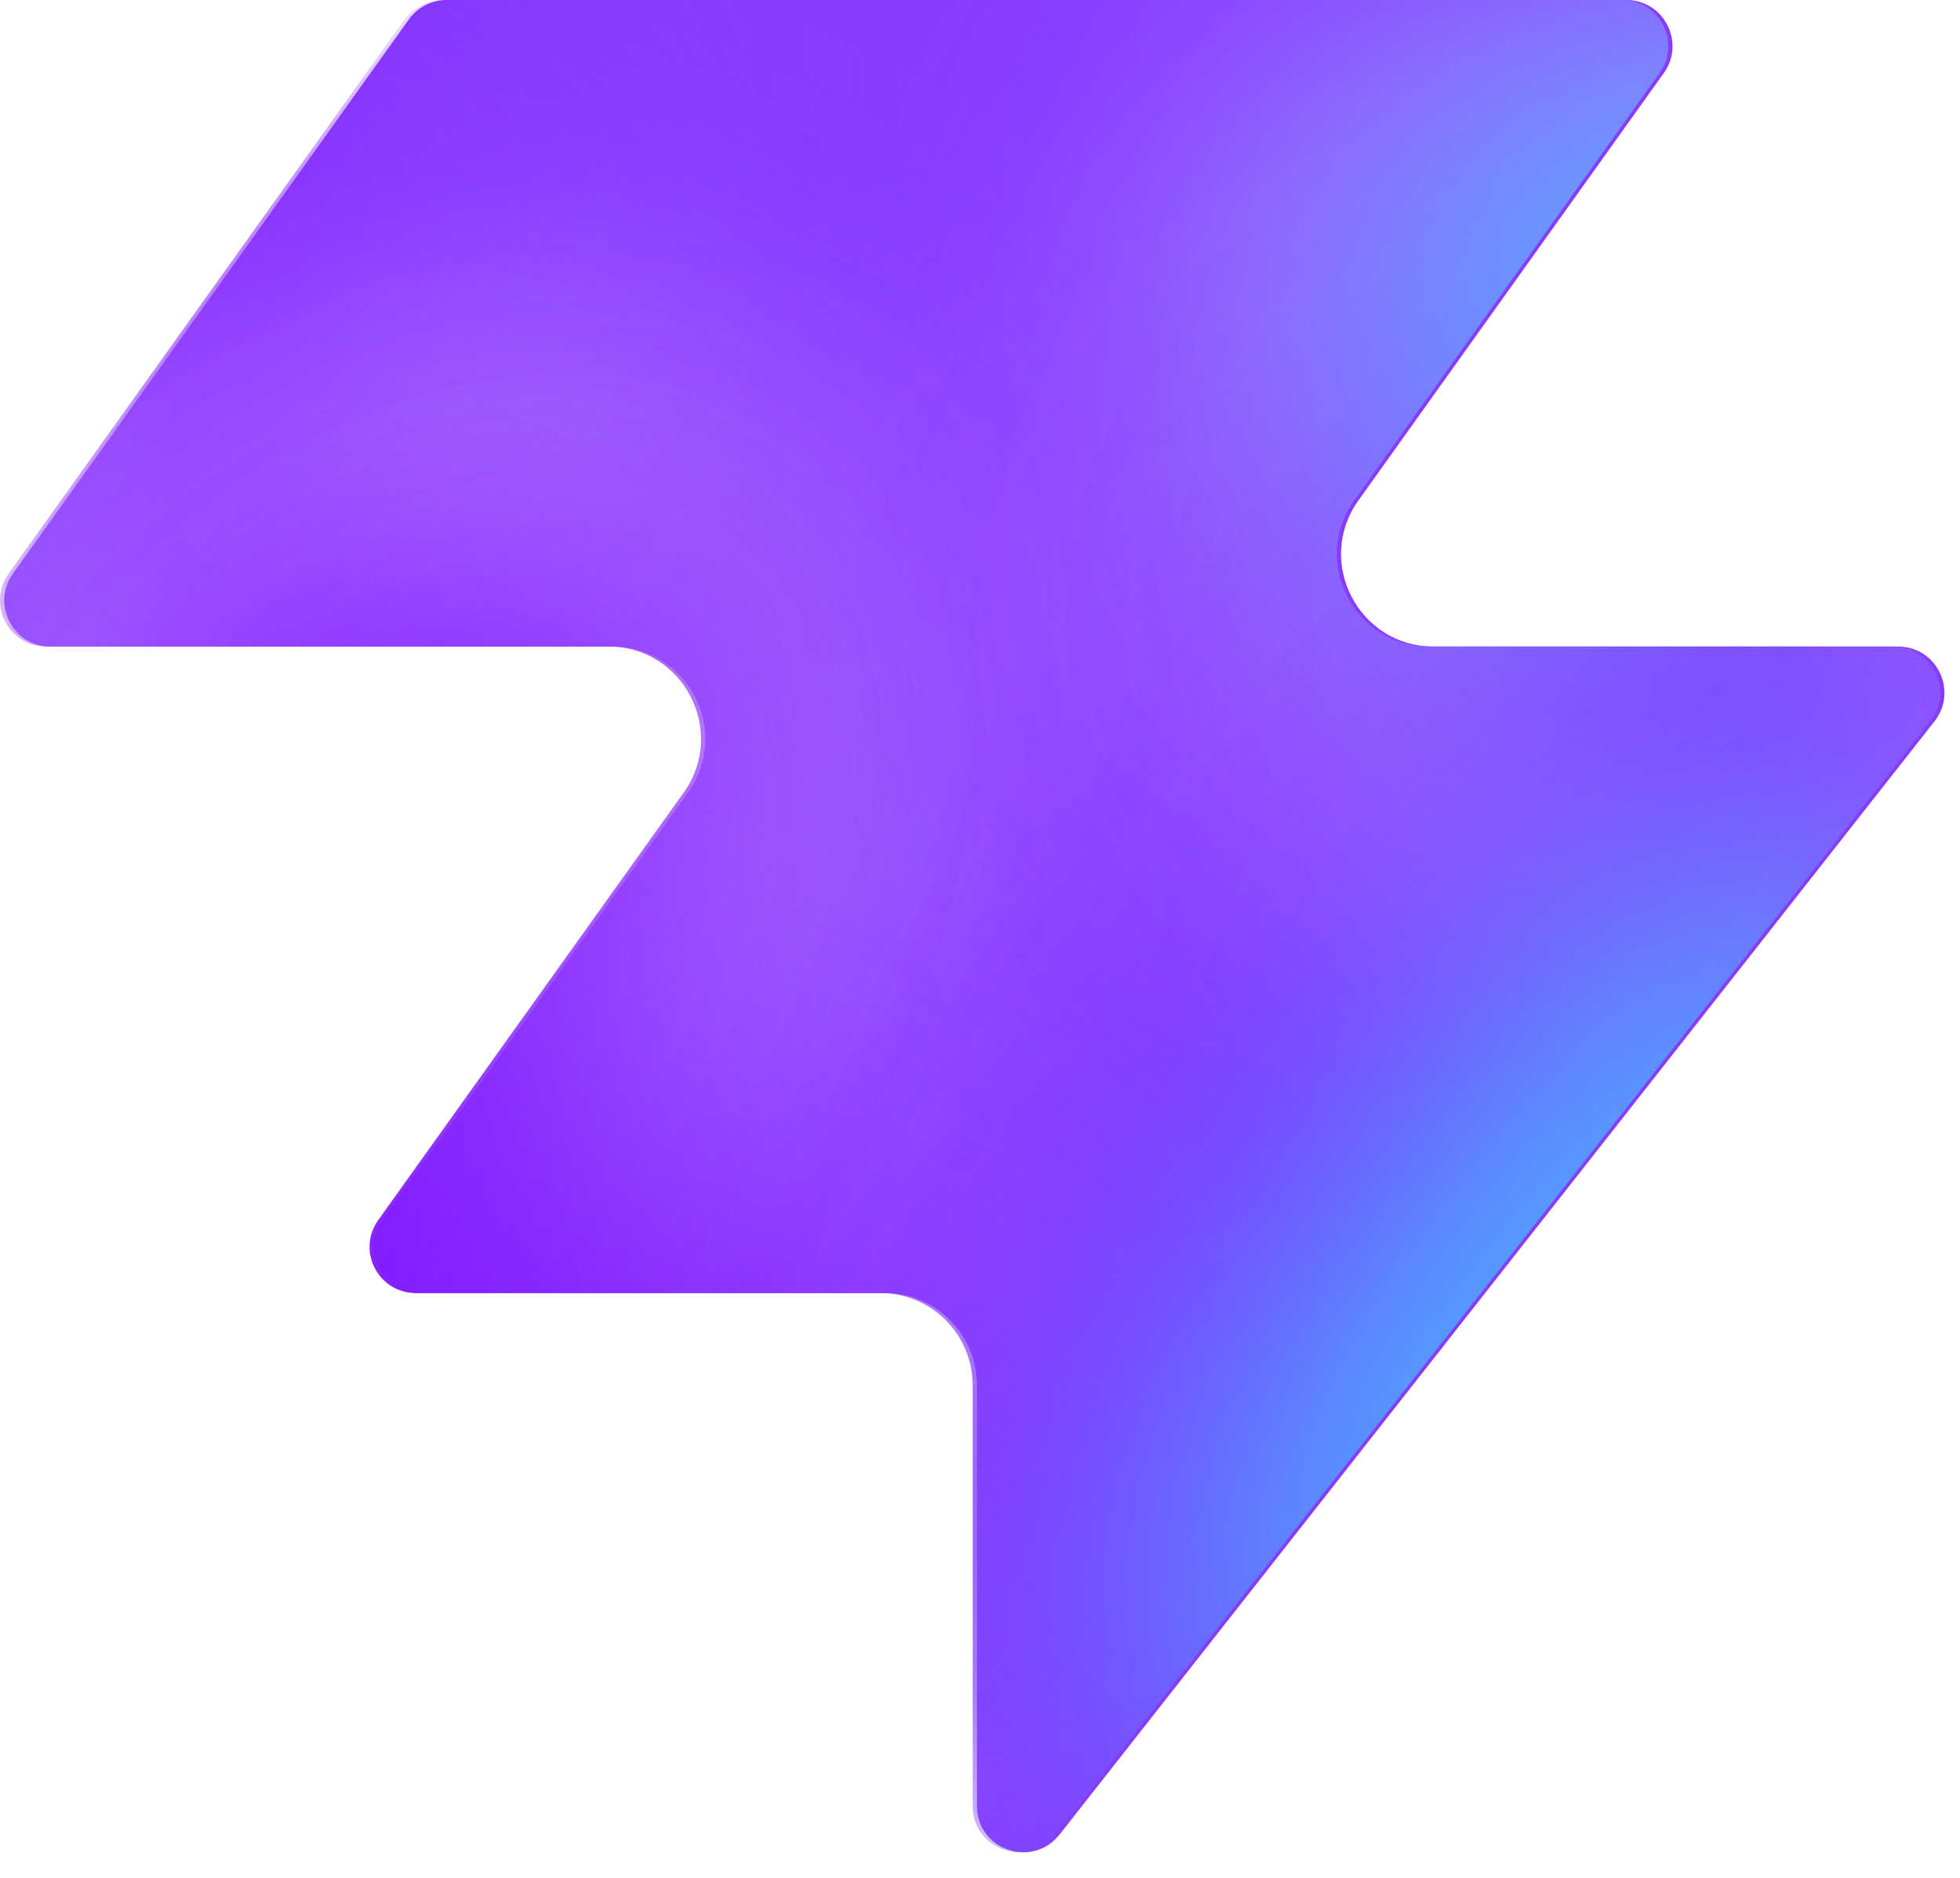
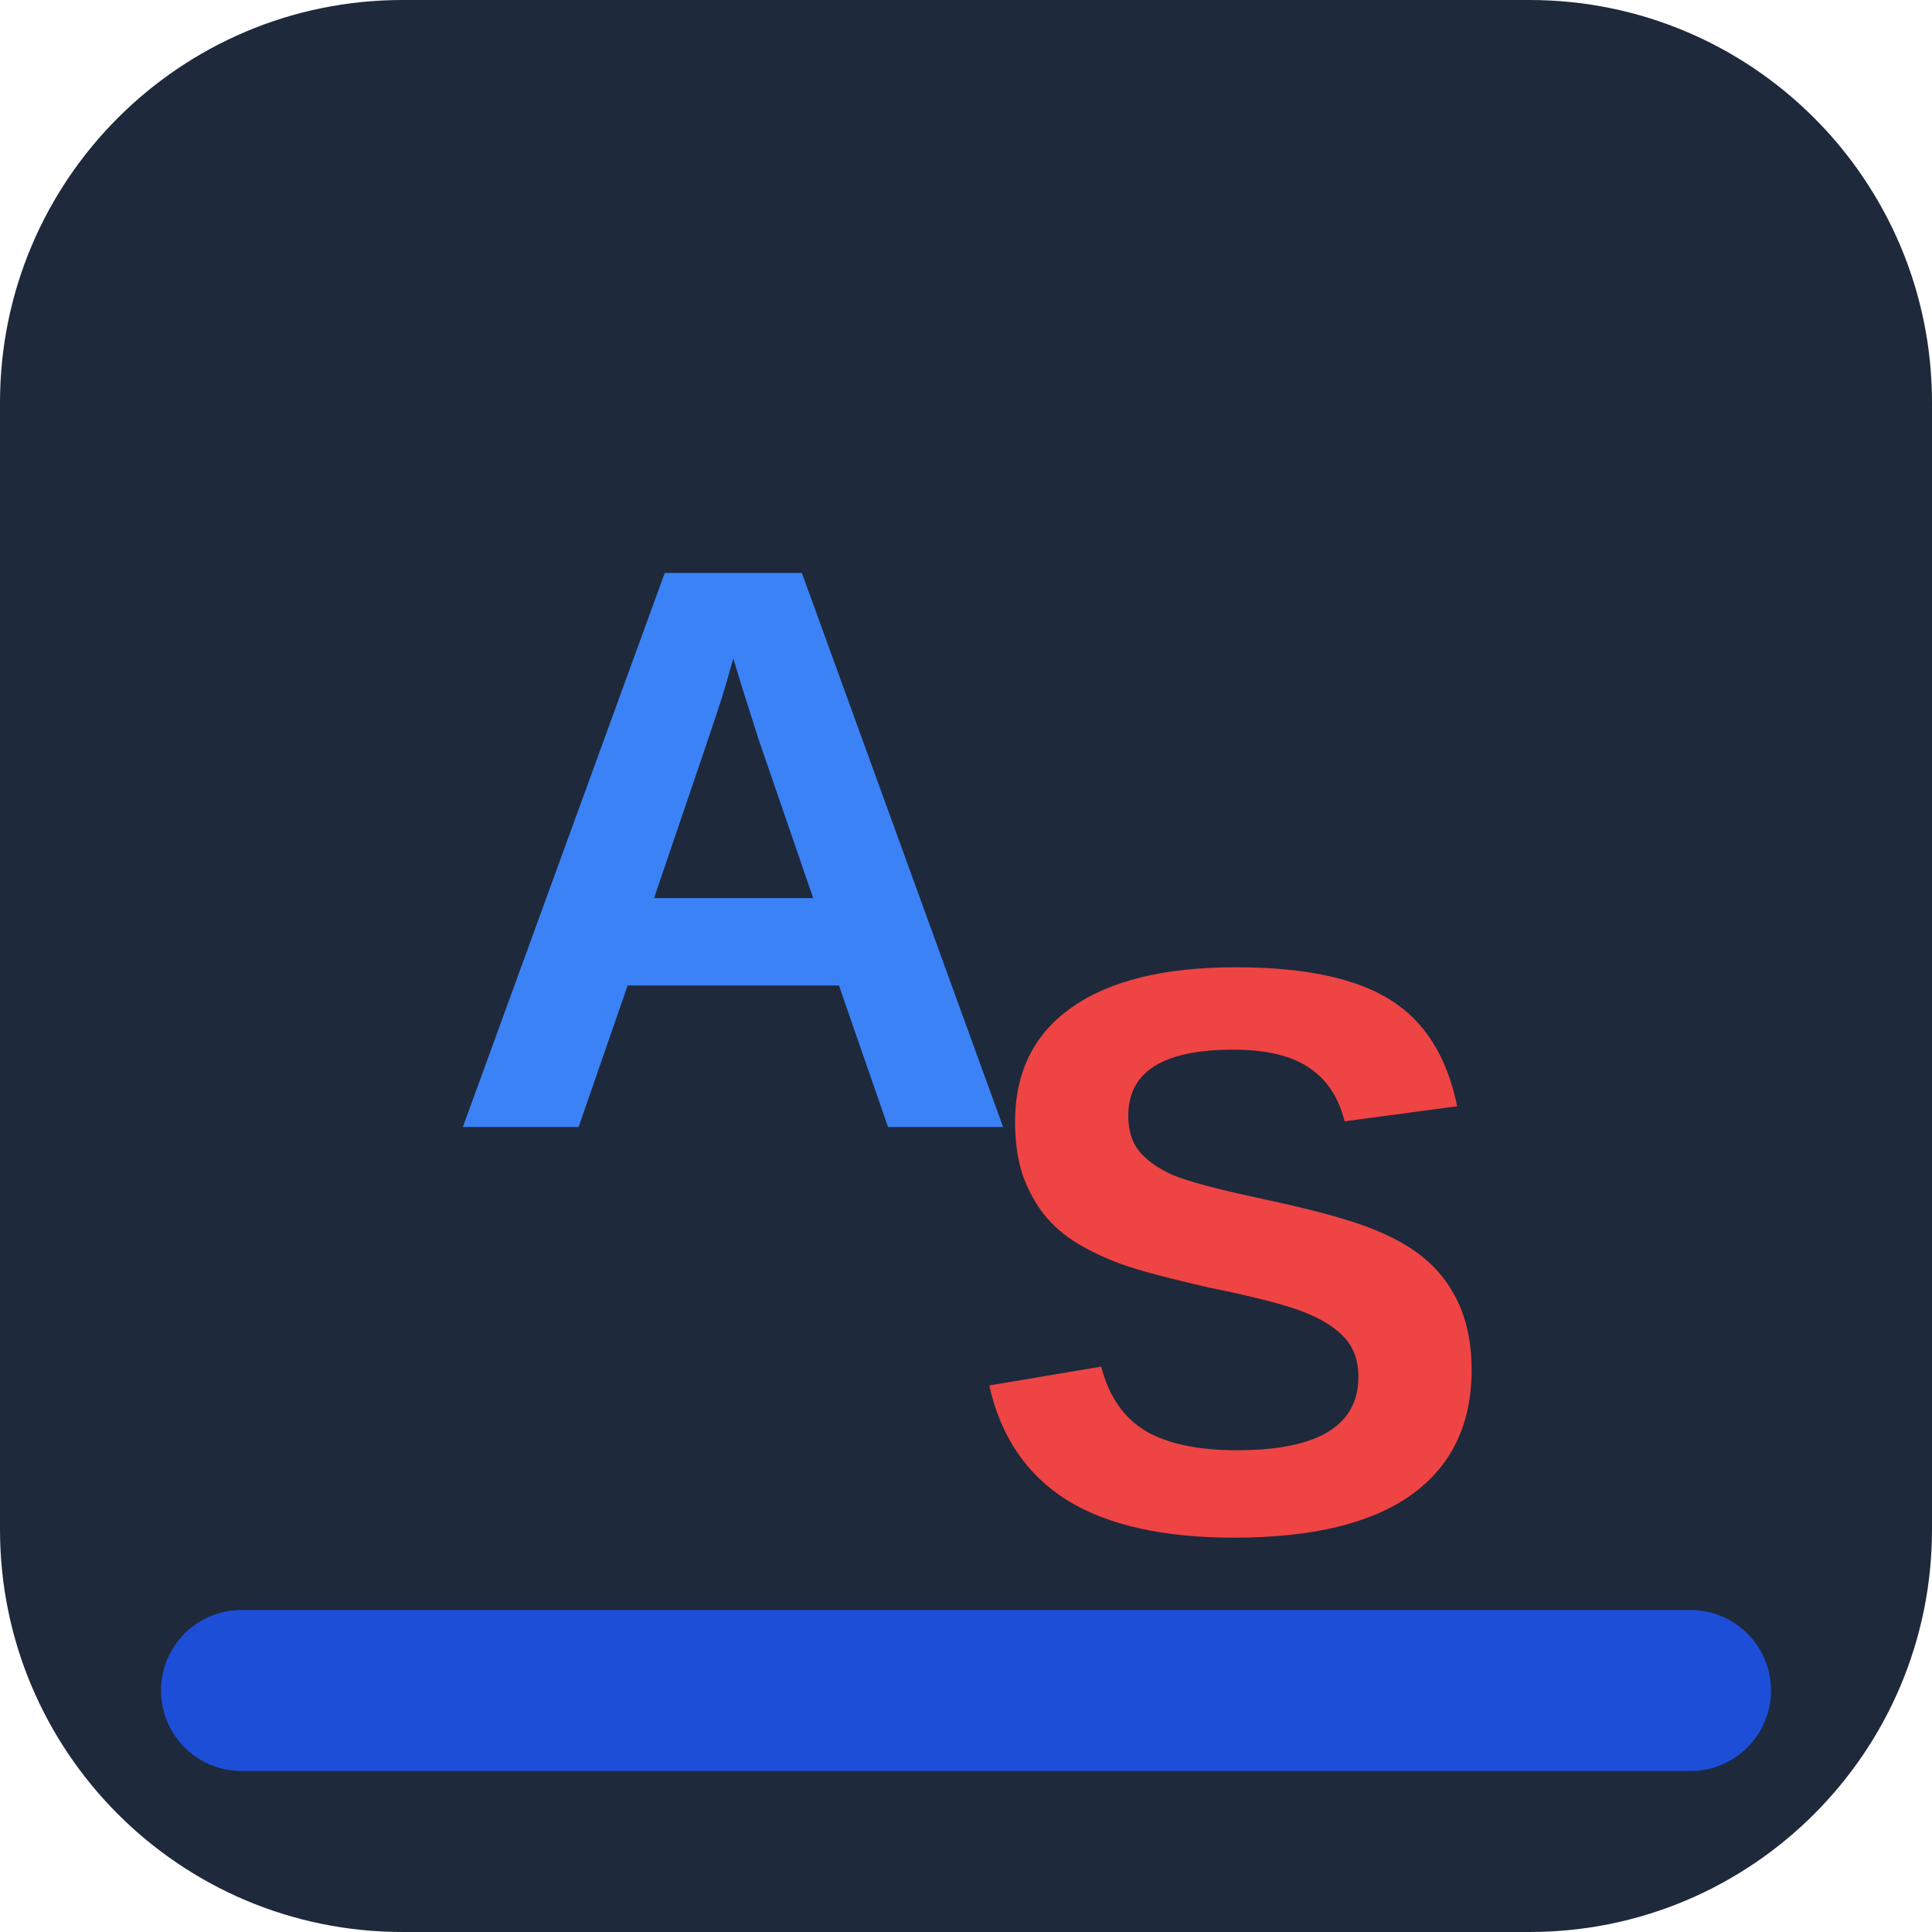
- <svg xmlns="http://www.w3.org/2000/svg" width="48" height="46" fill="none" viewBox="0 0 48 46">
-   <path fill="#863bff" d="M25.946 44.938c-.664.845-2.021.375-2.021-.698V33.937a2.26 2.26 0 0 0-2.262-2.262H10.287c-.92 0-1.456-1.04-.92-1.788l7.48-10.471c1.07-1.497 0-3.578-1.842-3.578H1.237c-.92 0-1.456-1.04-.92-1.788L10.013.474c.214-.297.556-.474.92-.474h28.894c.92 0 1.456 1.04.92 1.788l-7.48 10.471c-1.07 1.498 0 3.579 1.842 3.579h11.377c.943 0 1.473 1.088.89 1.83L25.947 44.94z" style="fill:#863bff;fill:color(display-p3 .525 .23 1);fill-opacity:1" />
-   <mask id="a" width="48" height="46" x="0" y="0" maskUnits="userSpaceOnUse" style="mask-type:alpha">
-     <path fill="#000" d="M25.842 44.938c-.664.844-2.021.375-2.021-.698V33.937a2.26 2.26 0 0 0-2.262-2.262H10.183c-.92 0-1.456-1.04-.92-1.788l7.48-10.471c1.07-1.498 0-3.579-1.842-3.579H1.133c-.92 0-1.456-1.04-.92-1.787L9.91.473c.214-.297.556-.474.92-.474h28.894c.92 0 1.456 1.04.92 1.788l-7.48 10.471c-1.07 1.498 0 3.578 1.842 3.578h11.377c.943 0 1.473 1.088.89 1.832L25.843 44.94z" style="fill:#000;fill-opacity:1" />
-   </mask>
-   <g mask="url(#a)">
-     <g filter="url(#b)">
-       <ellipse cx="5.508" cy="14.704" fill="#ede6ff" rx="5.508" ry="14.704" style="fill:#ede6ff;fill:color(display-p3 .927 .903 1);fill-opacity:1" transform="matrix(.00324 1 1 -.00324 -4.47 31.516)" />
-     </g>
-     <g filter="url(#c)">
-       <ellipse cx="10.399" cy="29.851" fill="#ede6ff" rx="10.399" ry="29.851" style="fill:#ede6ff;fill:color(display-p3 .927 .903 1);fill-opacity:1" transform="matrix(.00324 1 1 -.00324 -39.328 7.883)" />
-     </g>
-     <g filter="url(#d)">
-       <ellipse cx="5.508" cy="30.487" fill="#7e14ff" rx="5.508" ry="30.487" style="fill:#7e14ff;fill:color(display-p3 .492 .077 1);fill-opacity:1" transform="rotate(89.814 -25.913 -14.639)scale(1 -1)" />
-     </g>
-     <g filter="url(#e)">
-       <ellipse cx="5.508" cy="30.599" fill="#7e14ff" rx="5.508" ry="30.599" style="fill:#7e14ff;fill:color(display-p3 .492 .077 1);fill-opacity:1" transform="rotate(89.814 -32.644 -3.334)scale(1 -1)" />
-     </g>
-     <g filter="url(#f)">
-       <ellipse cx="5.508" cy="30.599" fill="#7e14ff" rx="5.508" ry="30.599" style="fill:#7e14ff;fill:color(display-p3 .492 .077 1);fill-opacity:1" transform="matrix(.00324 1 1 -.00324 -34.34 30.47)" />
-     </g>
-     <g filter="url(#g)">
-       <ellipse cx="14.072" cy="22.078" fill="#ede6ff" rx="14.072" ry="22.078" style="fill:#ede6ff;fill:color(display-p3 .927 .903 1);fill-opacity:1" transform="rotate(93.35 24.506 48.493)scale(-1 1)" />
-     </g>
-     <g filter="url(#h)">
-       <ellipse cx="3.47" cy="21.501" fill="#7e14ff" rx="3.47" ry="21.501" style="fill:#7e14ff;fill:color(display-p3 .492 .077 1);fill-opacity:1" transform="rotate(89.009 28.708 47.59)scale(-1 1)" />
-     </g>
-     <g filter="url(#i)">
-       <ellipse cx="3.47" cy="21.501" fill="#7e14ff" rx="3.47" ry="21.501" style="fill:#7e14ff;fill:color(display-p3 .492 .077 1);fill-opacity:1" transform="rotate(89.009 28.708 47.59)scale(-1 1)" />
-     </g>
-     <g filter="url(#j)">
-       <ellipse cx=".387" cy="8.972" fill="#7e14ff" rx="4.407" ry="29.108" style="fill:#7e14ff;fill:color(display-p3 .492 .077 1);fill-opacity:1" transform="rotate(39.51 .387 8.972)" />
-     </g>
-     <g filter="url(#k)">
-       <ellipse cx="47.523" cy="-6.092" fill="#7e14ff" rx="4.407" ry="29.108" style="fill:#7e14ff;fill:color(display-p3 .492 .077 1);fill-opacity:1" transform="rotate(37.892 47.523 -6.092)" />
-     </g>
-     <g filter="url(#l)">
-       <ellipse cx="41.412" cy="6.333" fill="#47bfff" rx="5.971" ry="9.665" style="fill:#47bfff;fill:color(display-p3 .28 .748 1);fill-opacity:1" transform="rotate(37.892 41.412 6.333)" />
-     </g>
-     <g filter="url(#m)">
-       <ellipse cx="-1.879" cy="38.332" fill="#7e14ff" rx="4.407" ry="29.108" style="fill:#7e14ff;fill:color(display-p3 .492 .077 1);fill-opacity:1" transform="rotate(37.892 -1.88 38.332)" />
-     </g>
-     <g filter="url(#n)">
-       <ellipse cx="-1.879" cy="38.332" fill="#7e14ff" rx="4.407" ry="29.108" style="fill:#7e14ff;fill:color(display-p3 .492 .077 1);fill-opacity:1" transform="rotate(37.892 -1.88 38.332)" />
-     </g>
-     <g filter="url(#o)">
-       <ellipse cx="35.651" cy="29.907" fill="#7e14ff" rx="4.407" ry="29.108" style="fill:#7e14ff;fill:color(display-p3 .492 .077 1);fill-opacity:1" transform="rotate(37.892 35.651 29.907)" />
-     </g>
-     <g filter="url(#p)">
-       <ellipse cx="38.418" cy="32.4" fill="#47bfff" rx="5.971" ry="15.297" style="fill:#47bfff;fill:color(display-p3 .28 .748 1);fill-opacity:1" transform="rotate(37.892 38.418 32.4)" />
-     </g>
-   </g>
-   <defs>
-     <filter id="b" width="60.045" height="41.654" x="-19.77" y="16.149" color-interpolation-filters="sRGB" filterUnits="userSpaceOnUse">
-       <feFlood flood-opacity="0" result="BackgroundImageFix" />
-       <feBlend in="SourceGraphic" in2="BackgroundImageFix" result="shape" />
-       <feGaussianBlur result="effect1_foregroundBlur_2002_17158" stdDeviation="7.659" />
-     </filter>
-     <filter id="c" width="90.34" height="51.437" x="-54.613" y="-7.533" color-interpolation-filters="sRGB" filterUnits="userSpaceOnUse">
-       <feFlood flood-opacity="0" result="BackgroundImageFix" />
-       <feBlend in="SourceGraphic" in2="BackgroundImageFix" result="shape" />
-       <feGaussianBlur result="effect1_foregroundBlur_2002_17158" stdDeviation="7.659" />
-     </filter>
-     <filter id="d" width="79.355" height="29.4" x="-49.64" y="2.03" color-interpolation-filters="sRGB" filterUnits="userSpaceOnUse">
-       <feFlood flood-opacity="0" result="BackgroundImageFix" />
-       <feBlend in="SourceGraphic" in2="BackgroundImageFix" result="shape" />
-       <feGaussianBlur result="effect1_foregroundBlur_2002_17158" stdDeviation="4.596" />
-     </filter>
-     <filter id="e" width="79.579" height="29.4" x="-45.045" y="20.029" color-interpolation-filters="sRGB" filterUnits="userSpaceOnUse">
-       <feFlood flood-opacity="0" result="BackgroundImageFix" />
-       <feBlend in="SourceGraphic" in2="BackgroundImageFix" result="shape" />
-       <feGaussianBlur result="effect1_foregroundBlur_2002_17158" stdDeviation="4.596" />
-     </filter>
-     <filter id="f" width="79.579" height="29.4" x="-43.513" y="21.178" color-interpolation-filters="sRGB" filterUnits="userSpaceOnUse">
-       <feFlood flood-opacity="0" result="BackgroundImageFix" />
-       <feBlend in="SourceGraphic" in2="BackgroundImageFix" result="shape" />
-       <feGaussianBlur result="effect1_foregroundBlur_2002_17158" stdDeviation="4.596" />
-     </filter>
-     <filter id="g" width="74.749" height="58.852" x="15.756" y="-17.901" color-interpolation-filters="sRGB" filterUnits="userSpaceOnUse">
-       <feFlood flood-opacity="0" result="BackgroundImageFix" />
-       <feBlend in="SourceGraphic" in2="BackgroundImageFix" result="shape" />
-       <feGaussianBlur result="effect1_foregroundBlur_2002_17158" stdDeviation="7.659" />
-     </filter>
-     <filter id="h" width="61.377" height="25.362" x="23.548" y="2.284" color-interpolation-filters="sRGB" filterUnits="userSpaceOnUse">
-       <feFlood flood-opacity="0" result="BackgroundImageFix" />
-       <feBlend in="SourceGraphic" in2="BackgroundImageFix" result="shape" />
-       <feGaussianBlur result="effect1_foregroundBlur_2002_17158" stdDeviation="4.596" />
-     </filter>
-     <filter id="i" width="61.377" height="25.362" x="23.548" y="2.284" color-interpolation-filters="sRGB" filterUnits="userSpaceOnUse">
-       <feFlood flood-opacity="0" result="BackgroundImageFix" />
-       <feBlend in="SourceGraphic" in2="BackgroundImageFix" result="shape" />
-       <feGaussianBlur result="effect1_foregroundBlur_2002_17158" stdDeviation="4.596" />
-     </filter>
-     <filter id="j" width="56.045" height="63.649" x="-27.636" y="-22.853" color-interpolation-filters="sRGB" filterUnits="userSpaceOnUse">
-       <feFlood flood-opacity="0" result="BackgroundImageFix" />
-       <feBlend in="SourceGraphic" in2="BackgroundImageFix" result="shape" />
-       <feGaussianBlur result="effect1_foregroundBlur_2002_17158" stdDeviation="4.596" />
-     </filter>
-     <filter id="k" width="54.814" height="64.646" x="20.116" y="-38.415" color-interpolation-filters="sRGB" filterUnits="userSpaceOnUse">
-       <feFlood flood-opacity="0" result="BackgroundImageFix" />
-       <feBlend in="SourceGraphic" in2="BackgroundImageFix" result="shape" />
-       <feGaussianBlur result="effect1_foregroundBlur_2002_17158" stdDeviation="4.596" />
-     </filter>
-     <filter id="l" width="33.541" height="35.313" x="24.641" y="-11.323" color-interpolation-filters="sRGB" filterUnits="userSpaceOnUse">
-       <feFlood flood-opacity="0" result="BackgroundImageFix" />
-       <feBlend in="SourceGraphic" in2="BackgroundImageFix" result="shape" />
-       <feGaussianBlur result="effect1_foregroundBlur_2002_17158" stdDeviation="4.596" />
-     </filter>
-     <filter id="m" width="54.814" height="64.646" x="-29.286" y="6.009" color-interpolation-filters="sRGB" filterUnits="userSpaceOnUse">
-       <feFlood flood-opacity="0" result="BackgroundImageFix" />
-       <feBlend in="SourceGraphic" in2="BackgroundImageFix" result="shape" />
-       <feGaussianBlur result="effect1_foregroundBlur_2002_17158" stdDeviation="4.596" />
-     </filter>
-     <filter id="n" width="54.814" height="64.646" x="-29.286" y="6.009" color-interpolation-filters="sRGB" filterUnits="userSpaceOnUse">
-       <feFlood flood-opacity="0" result="BackgroundImageFix" />
-       <feBlend in="SourceGraphic" in2="BackgroundImageFix" result="shape" />
-       <feGaussianBlur result="effect1_foregroundBlur_2002_17158" stdDeviation="4.596" />
-     </filter>
-     <filter id="o" width="54.814" height="64.646" x="8.244" y="-2.416" color-interpolation-filters="sRGB" filterUnits="userSpaceOnUse">
-       <feFlood flood-opacity="0" result="BackgroundImageFix" />
-       <feBlend in="SourceGraphic" in2="BackgroundImageFix" result="shape" />
-       <feGaussianBlur result="effect1_foregroundBlur_2002_17158" stdDeviation="4.596" />
-     </filter>
-     <filter id="p" width="39.409" height="43.623" x="18.713" y="10.588" color-interpolation-filters="sRGB" filterUnits="userSpaceOnUse">
-       <feFlood flood-opacity="0" result="BackgroundImageFix" />
-       <feBlend in="SourceGraphic" in2="BackgroundImageFix" result="shape" />
-       <feGaussianBlur result="effect1_foregroundBlur_2002_17158" stdDeviation="4.596" />
-     </filter>
-   </defs>
+ <svg xmlns="http://www.w3.org/2000/svg" width="48" height="48" viewBox="0 0 48 48">
+   <rect width="48" height="48" rx="10" fill="#1e293b" />
+   <text x="11" y="28" font-family="Arial Black, Arial, sans-serif" font-weight="900" font-size="20" fill="#3b82f6">A</text>
+   <text x="24" y="38" font-family="Arial Black, Arial, sans-serif" font-weight="900" font-size="20" fill="#ef4444">S</text>
+   <rect x="4" y="40" width="40" height="4" rx="2" fill="#1d4ed8" />
</svg>
